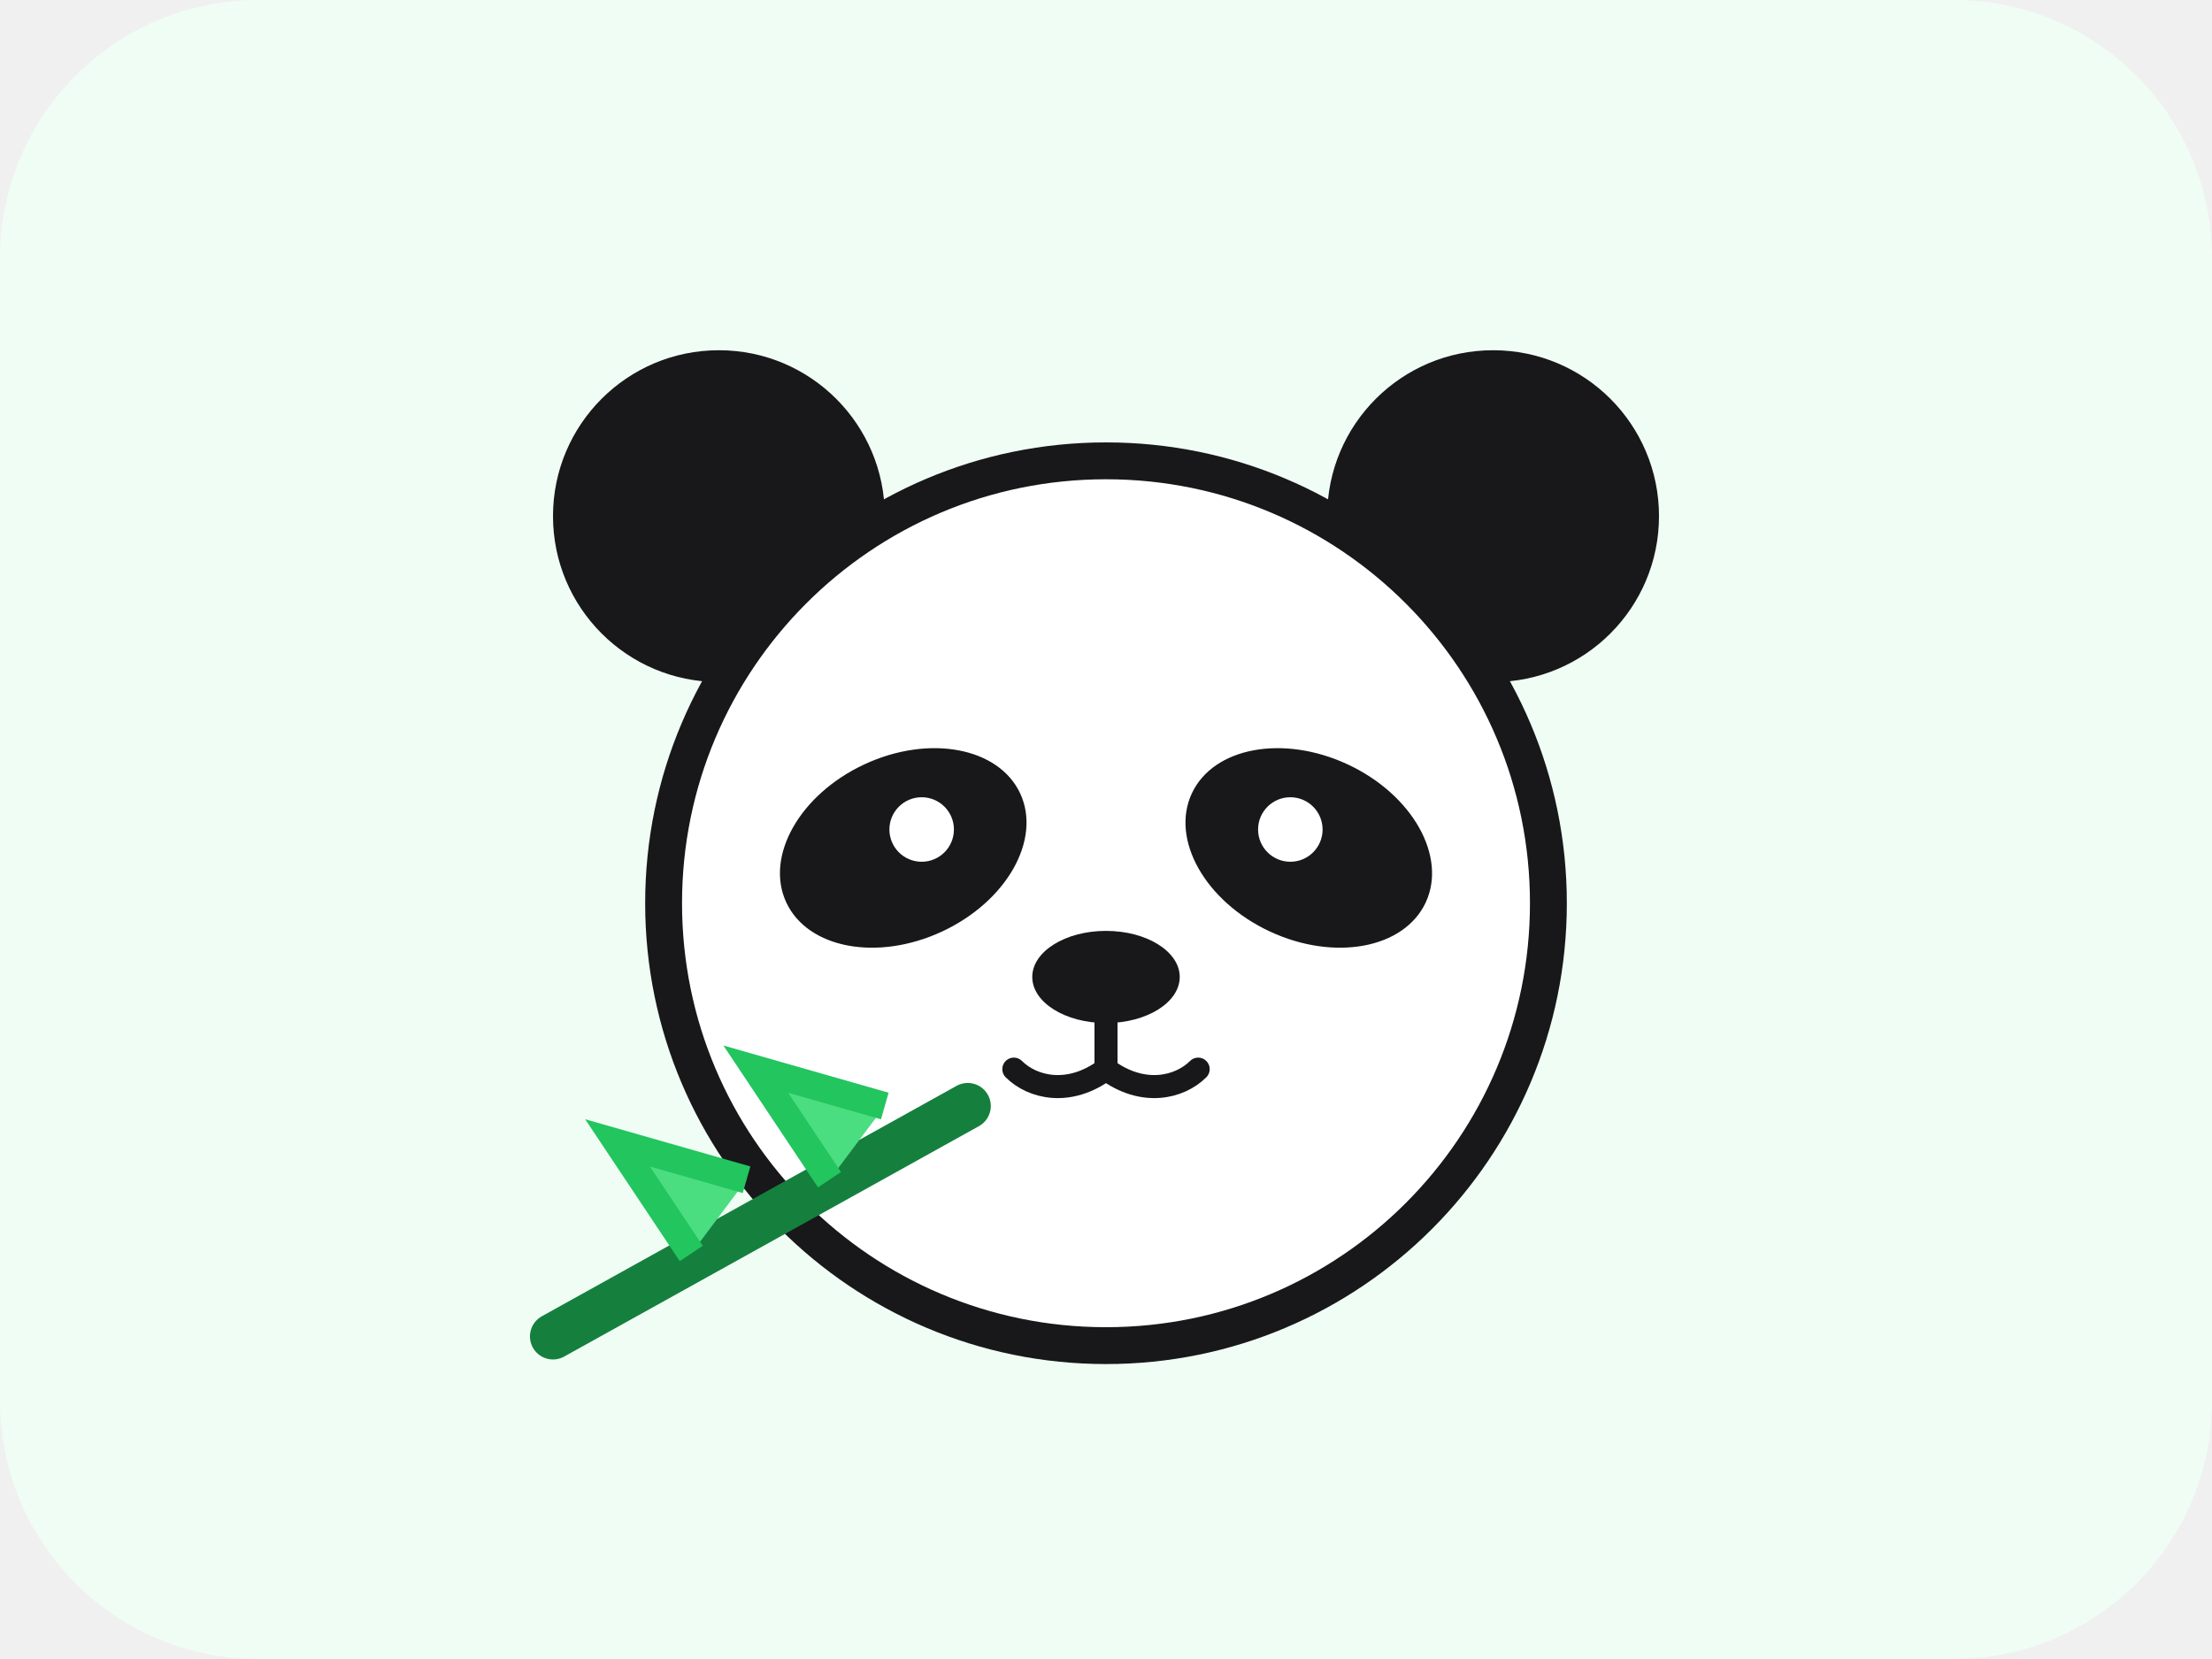
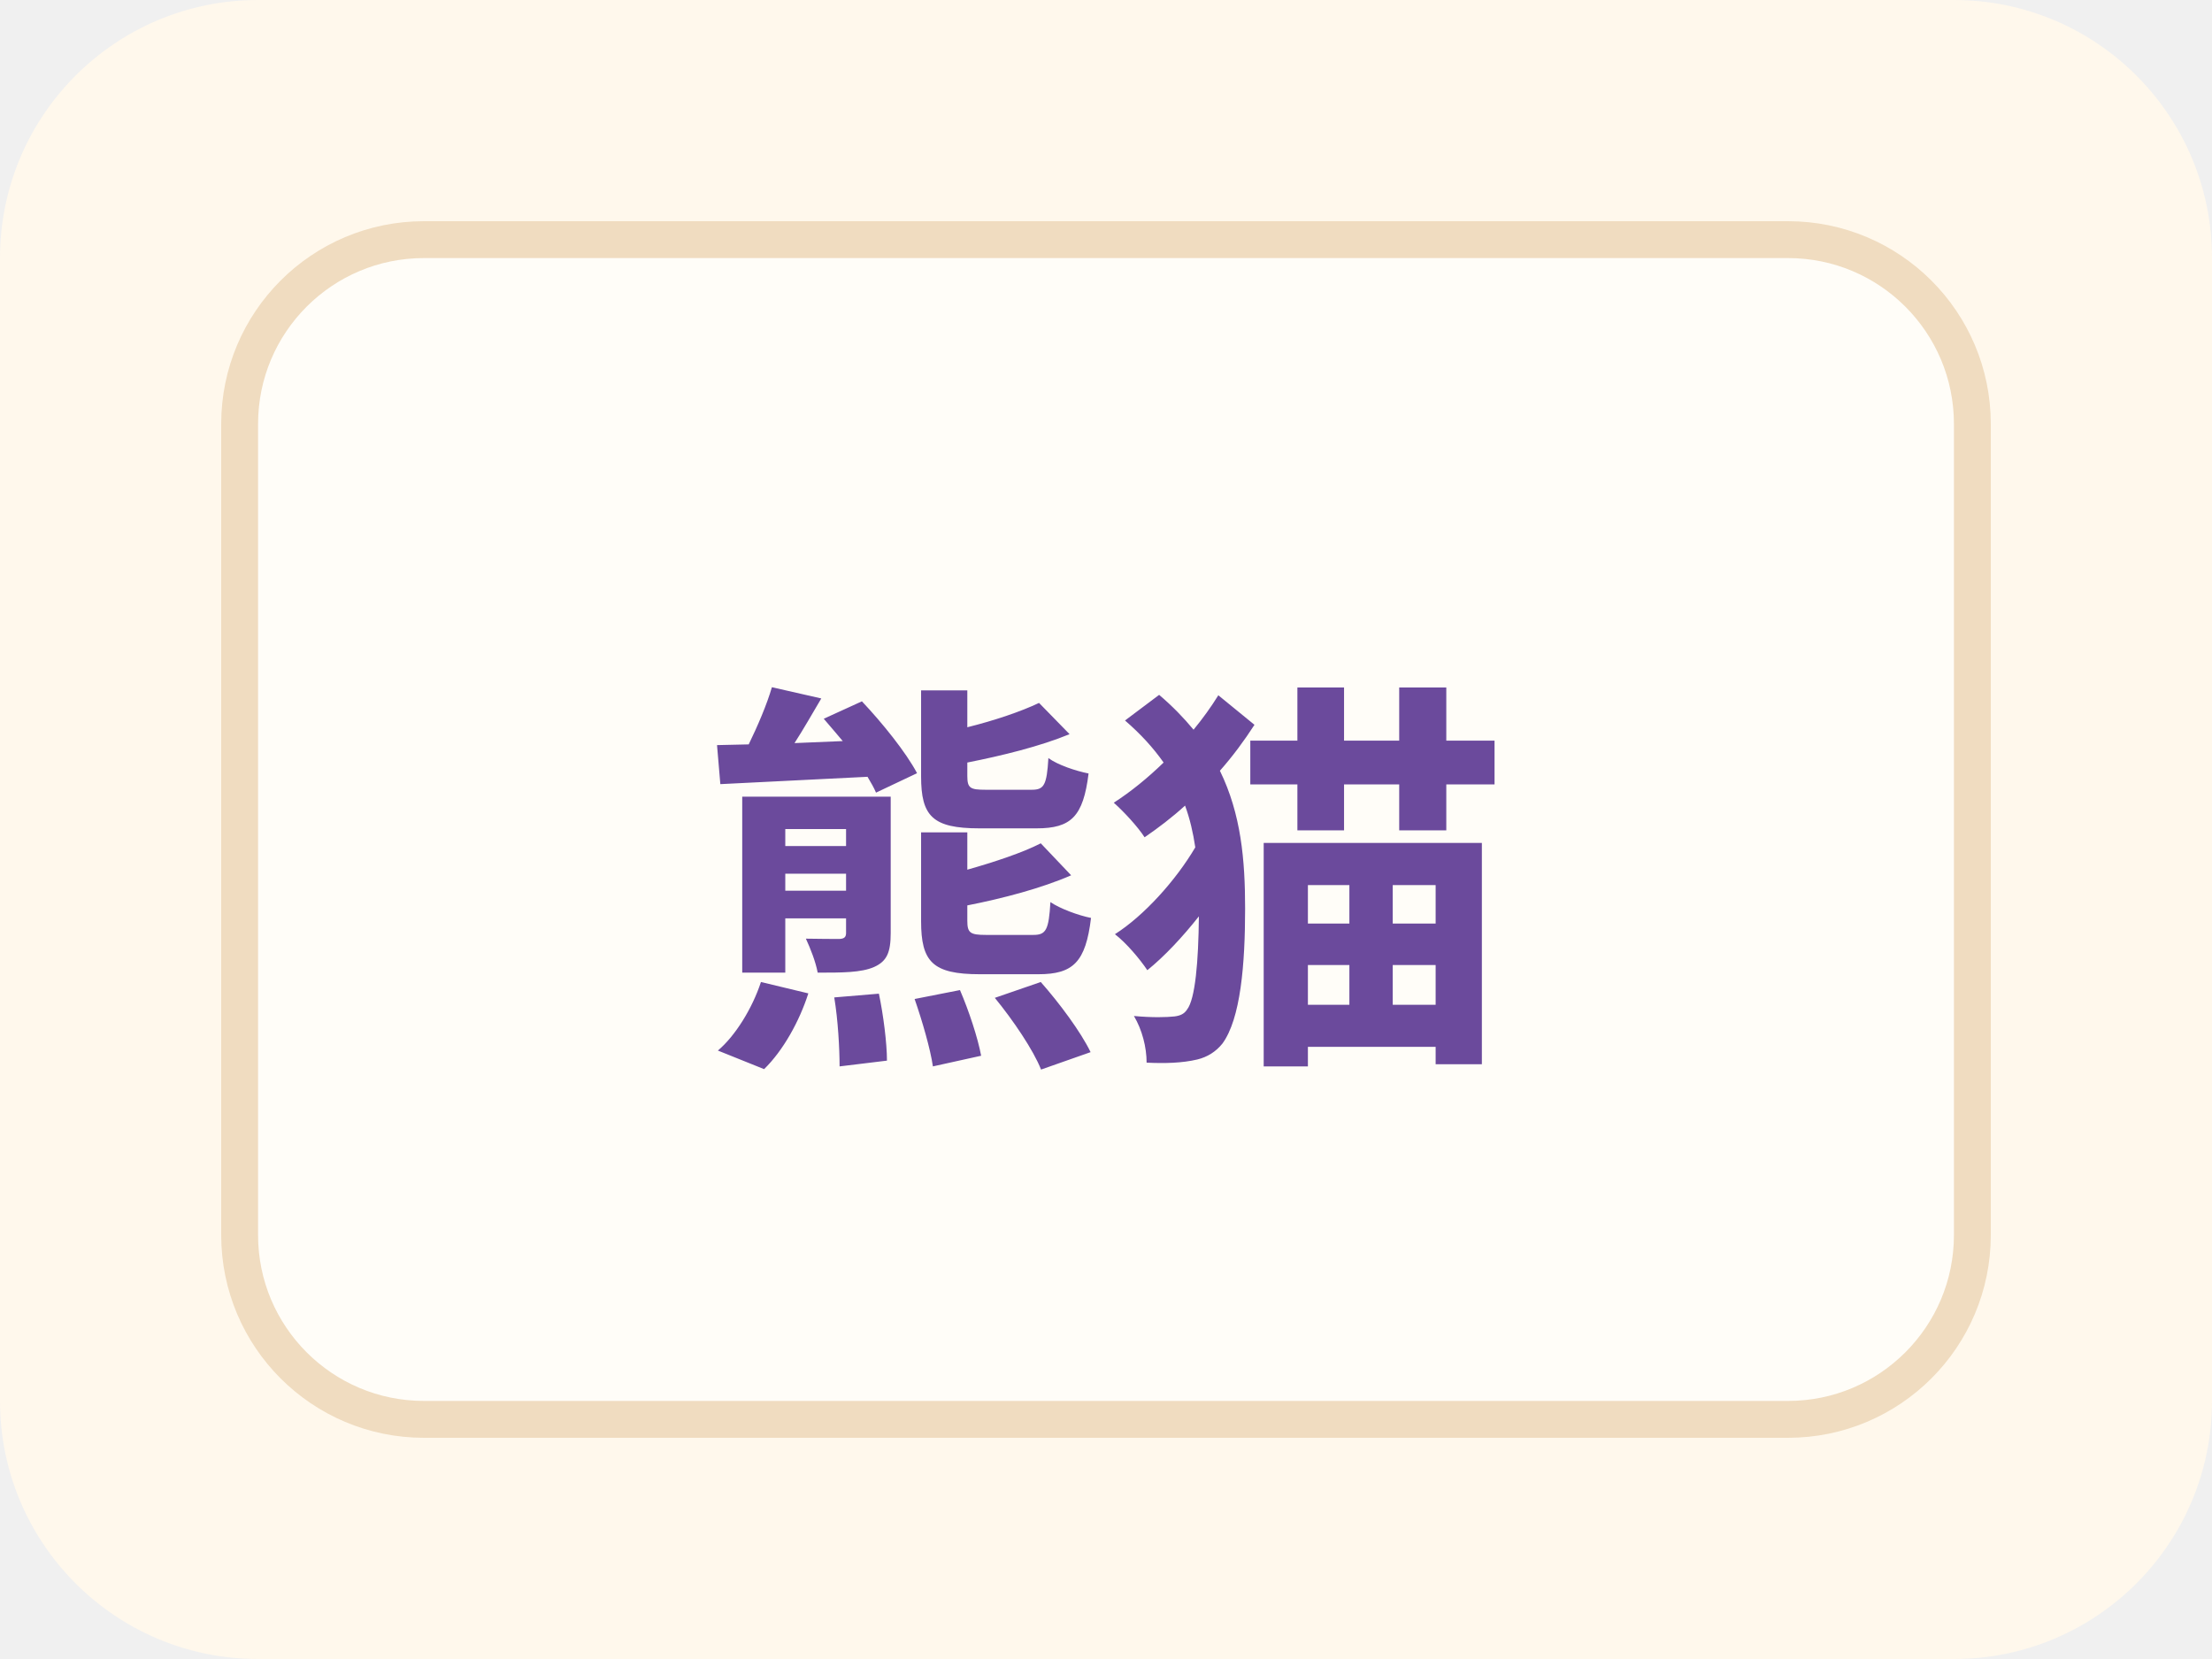
- <svg xmlns="http://www.w3.org/2000/svg" viewBox="0 0 240 180">
-   <rect width="240" height="180" rx="28" fill="#f0fdf4" />
-   <circle cx="78" cy="56" r="18" fill="#18181b" />
-   <circle cx="162" cy="56" r="18" fill="#18181b" />
-   <circle cx="120" cy="98" r="48" fill="#ffffff" stroke="#18181b" stroke-width="4" />
-   <ellipse cx="98" cy="92" rx="14" ry="10" transform="rotate(-25 98 92)" fill="#18181b" />
-   <circle cx="100" cy="90" r="3.5" fill="#ffffff" />
-   <ellipse cx="142" cy="92" rx="14" ry="10" transform="rotate(25 142 92)" fill="#18181b" />
-   <circle cx="140" cy="90" r="3.5" fill="#ffffff" />
-   <ellipse cx="120" cy="106" rx="8" ry="5" fill="#18181b" />
-   <path d="M120 111v5m0 0c-4 3-8 2-10 0m10 0c4 3 8 2 10 0" stroke="#18181b" stroke-width="2.5" stroke-linecap="round" fill="none" />
-   <line x1="60" y1="145" x2="105" y2="120" stroke="#15803d" stroke-width="5" stroke-linecap="round" />
-   <path d="M90 128l-8-12 14 4M75 136l-8-12 14 4" stroke="#22c55e" stroke-width="3" fill="#4ade80" />
+ <svg xmlns="http://www.w3.org/2000/svg" viewBox="0 0 240 180" role="img" aria-label="熊猫">
+   <rect width="240" height="180" rx="28" fill="#fff8ec" />
+   <rect x="26" y="26" width="188" height="128" rx="20" fill="#fffdf8" stroke="#f0dcc0" stroke-width="4" />
+   <text x="120" y="112" text-anchor="middle" font-family="KaiTi, STKaiti, 'Songti SC', serif" font-size="44" font-weight="700" fill="#6b4a9c">熊猫</text>
</svg>
